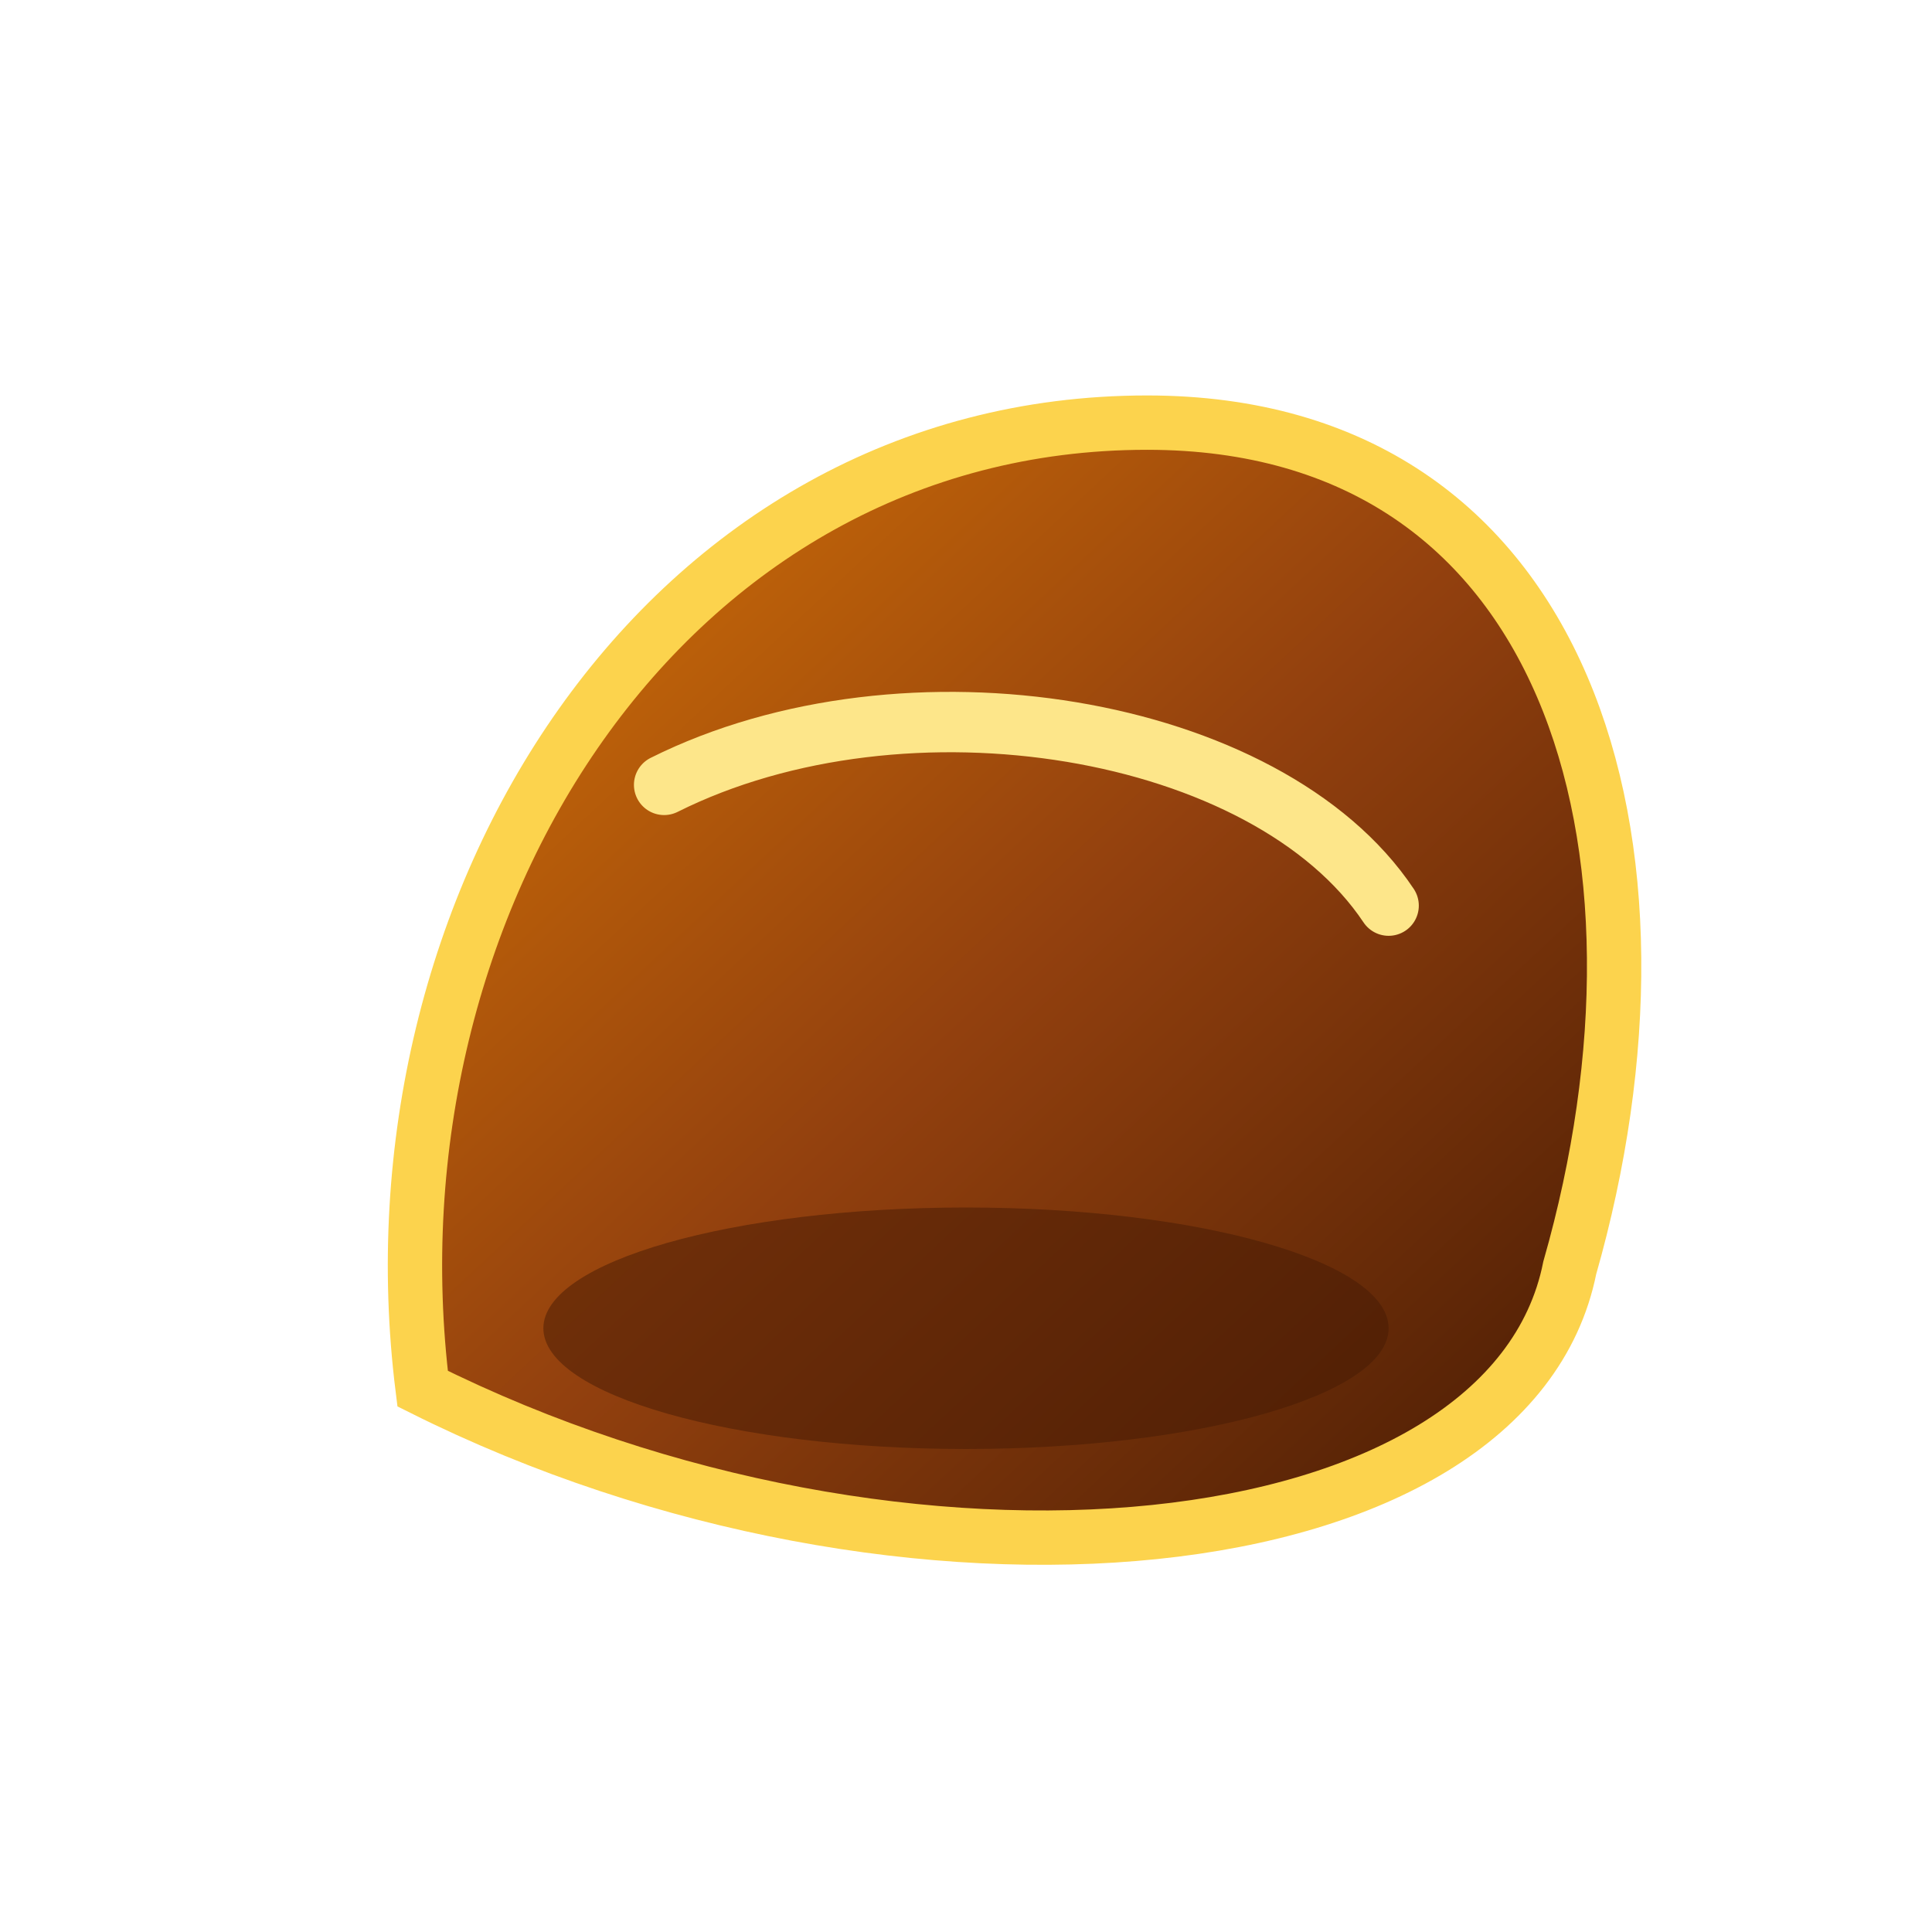
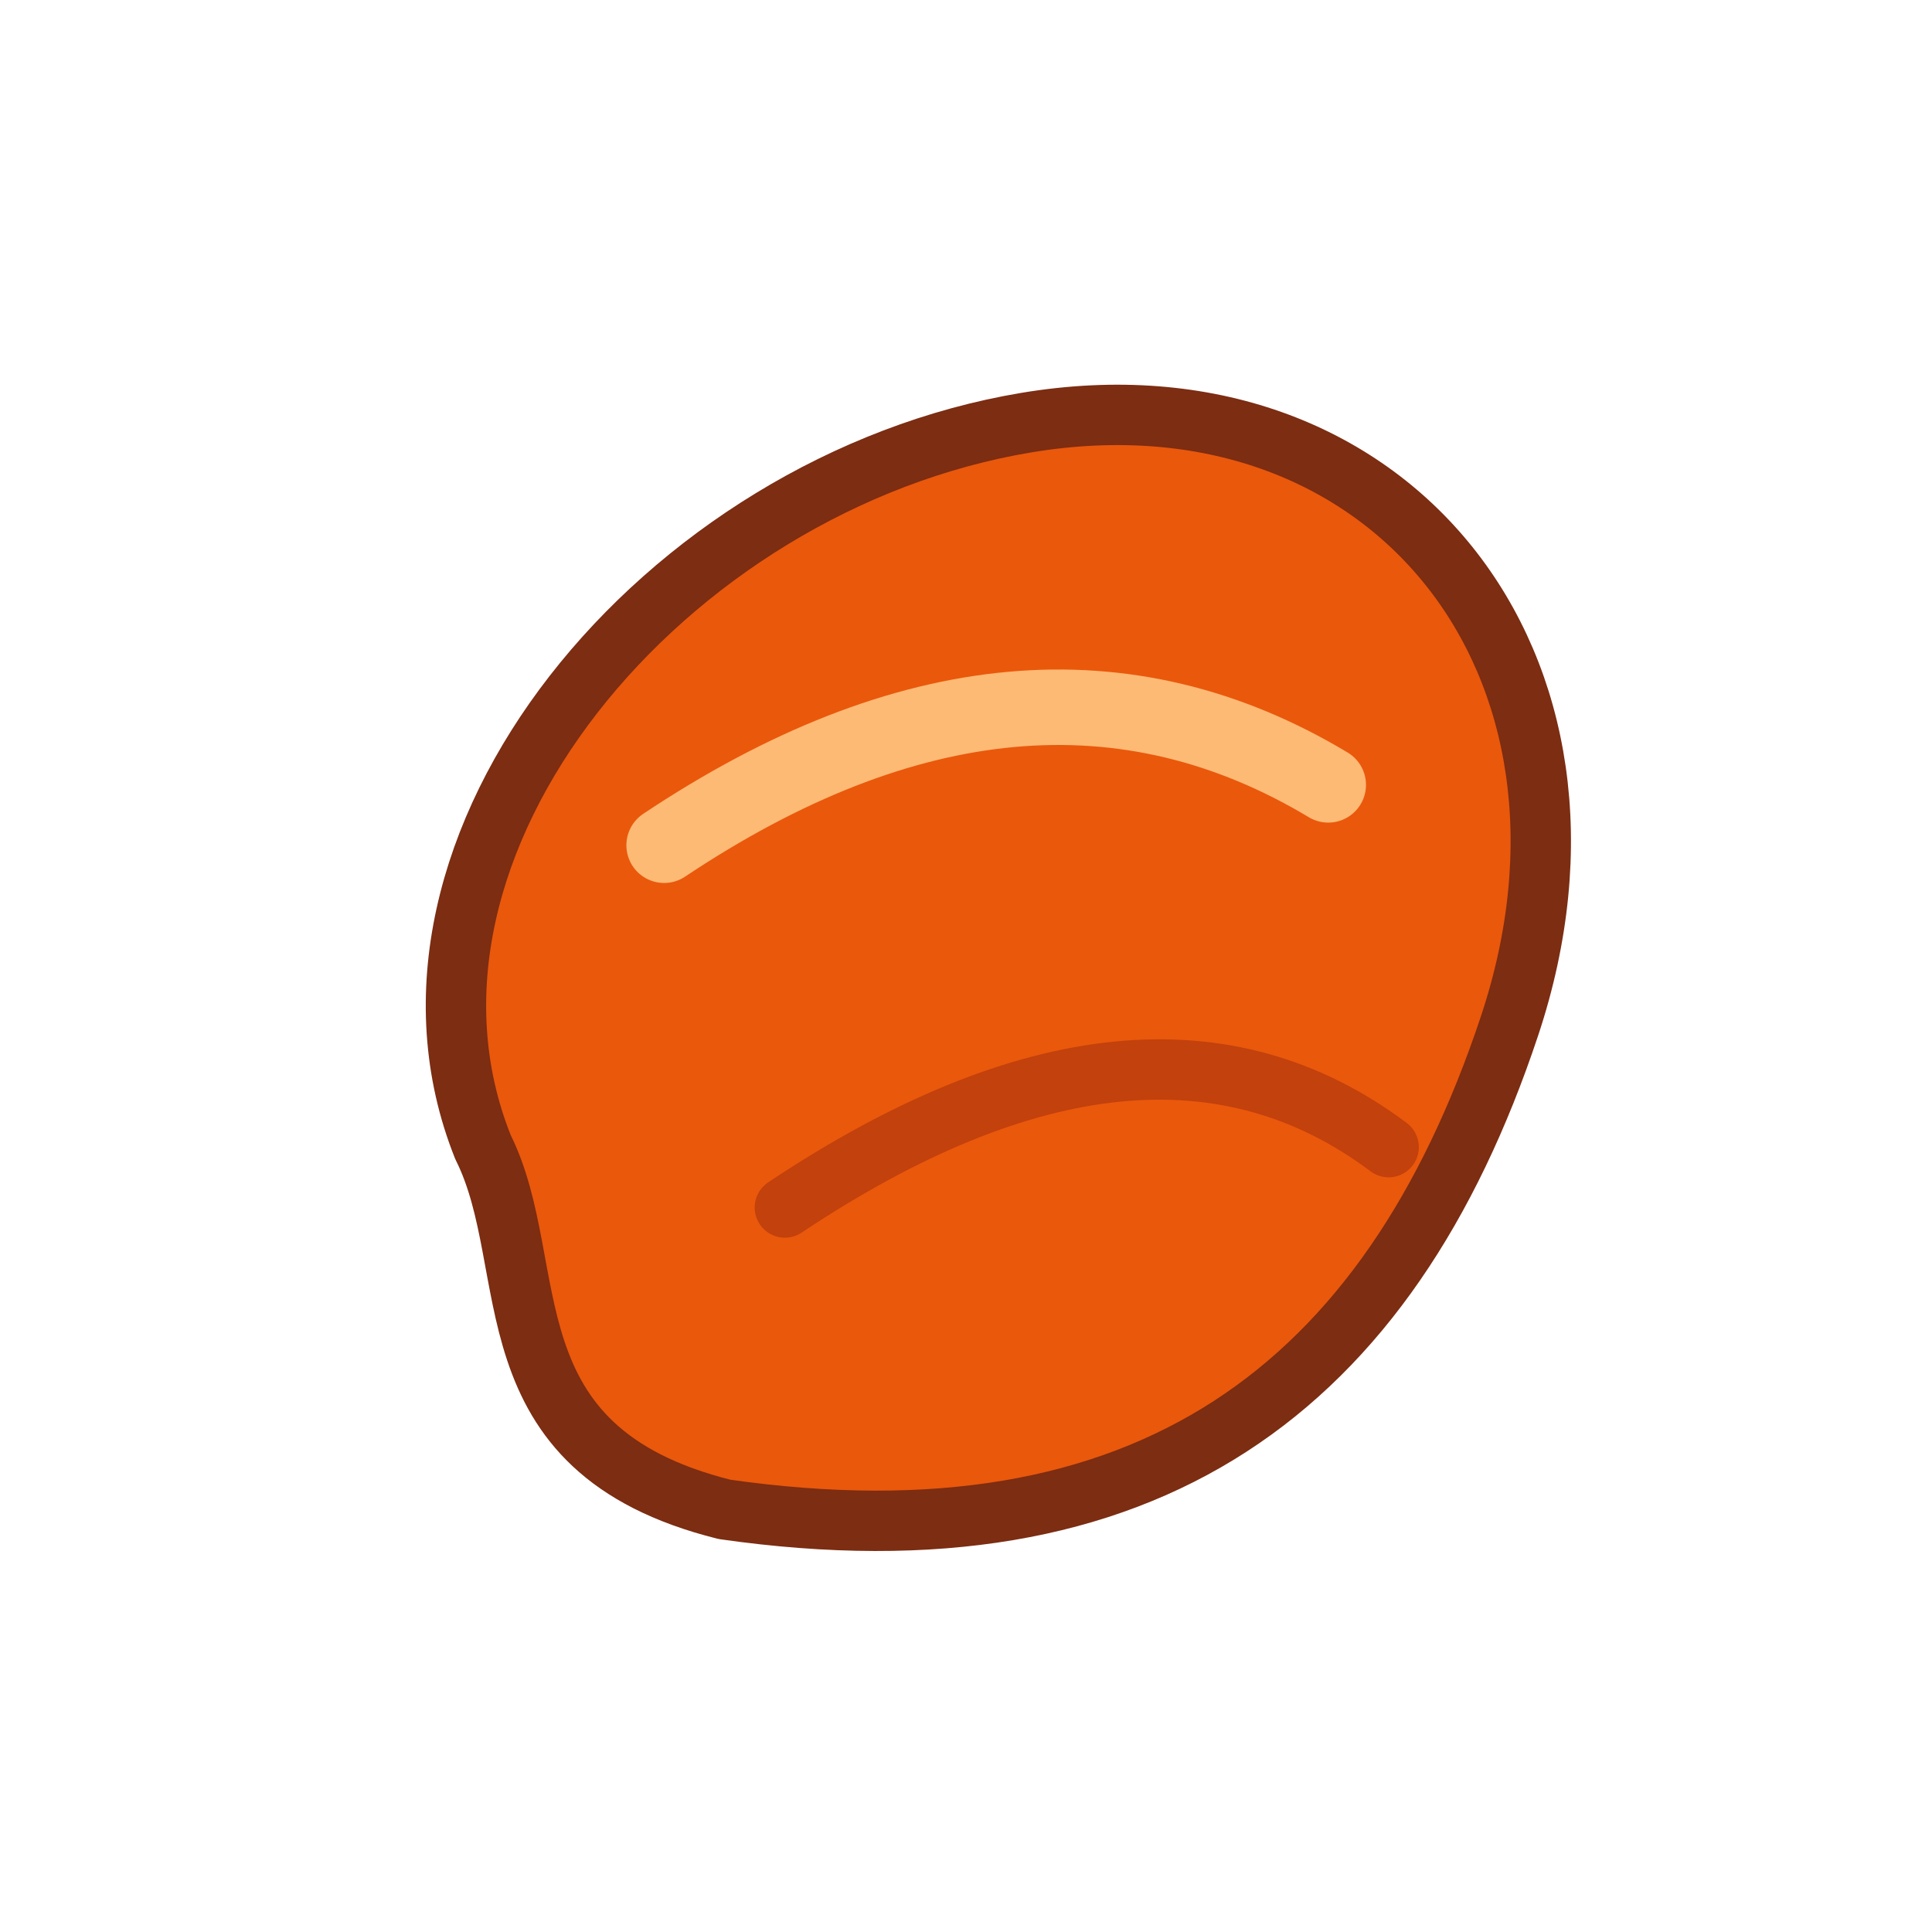
<svg xmlns="http://www.w3.org/2000/svg" viewBox="0 0 64 64" width="64" height="64">
-   <defs>
-     <linearGradient id="clayGrad" x1="0%" y1="0%" x2="100%" y2="100%">
-       <stop offset="0%" stop-color="#D97706" />
-       <stop offset="50%" stop-color="#92400E" />
-       <stop offset="100%" stop-color="#451A03" />
-     </linearGradient>
-   </defs>
-   <path d="M14,46 C12,30 22,14 38,14 C52,14 56,28 52,42 C50,52 30,54 14,46 Z" fill="url(#clayGrad)" stroke="#FCD34D" stroke-width="1.8" />
-   <path d="M22,26 C30,22 42,24 46,30" stroke="#FDE68A" stroke-width="2" stroke-linecap="round" fill="none" />
-   <ellipse cx="32" cy="44" rx="14" ry="4" fill="#451A03" opacity="0.5" />
+   <path d="M16 38 C12 28 22 16 34 14 C46 12 54 22 50 34 C46 46 38 52 24 50 C16 48 18 42 16 38 Z" fill="#EA580C" stroke="#7C2D12" stroke-width="2" stroke-linejoin="round" />
+   <path d="M22 28 Q34 20 44 26" fill="none" stroke="#FDBA74" stroke-width="2.5" stroke-linecap="round" />
+   <path d="M26 40 Q38 32 46 38" fill="none" stroke="#C2410C" stroke-width="2" stroke-linecap="round" />
</svg>
